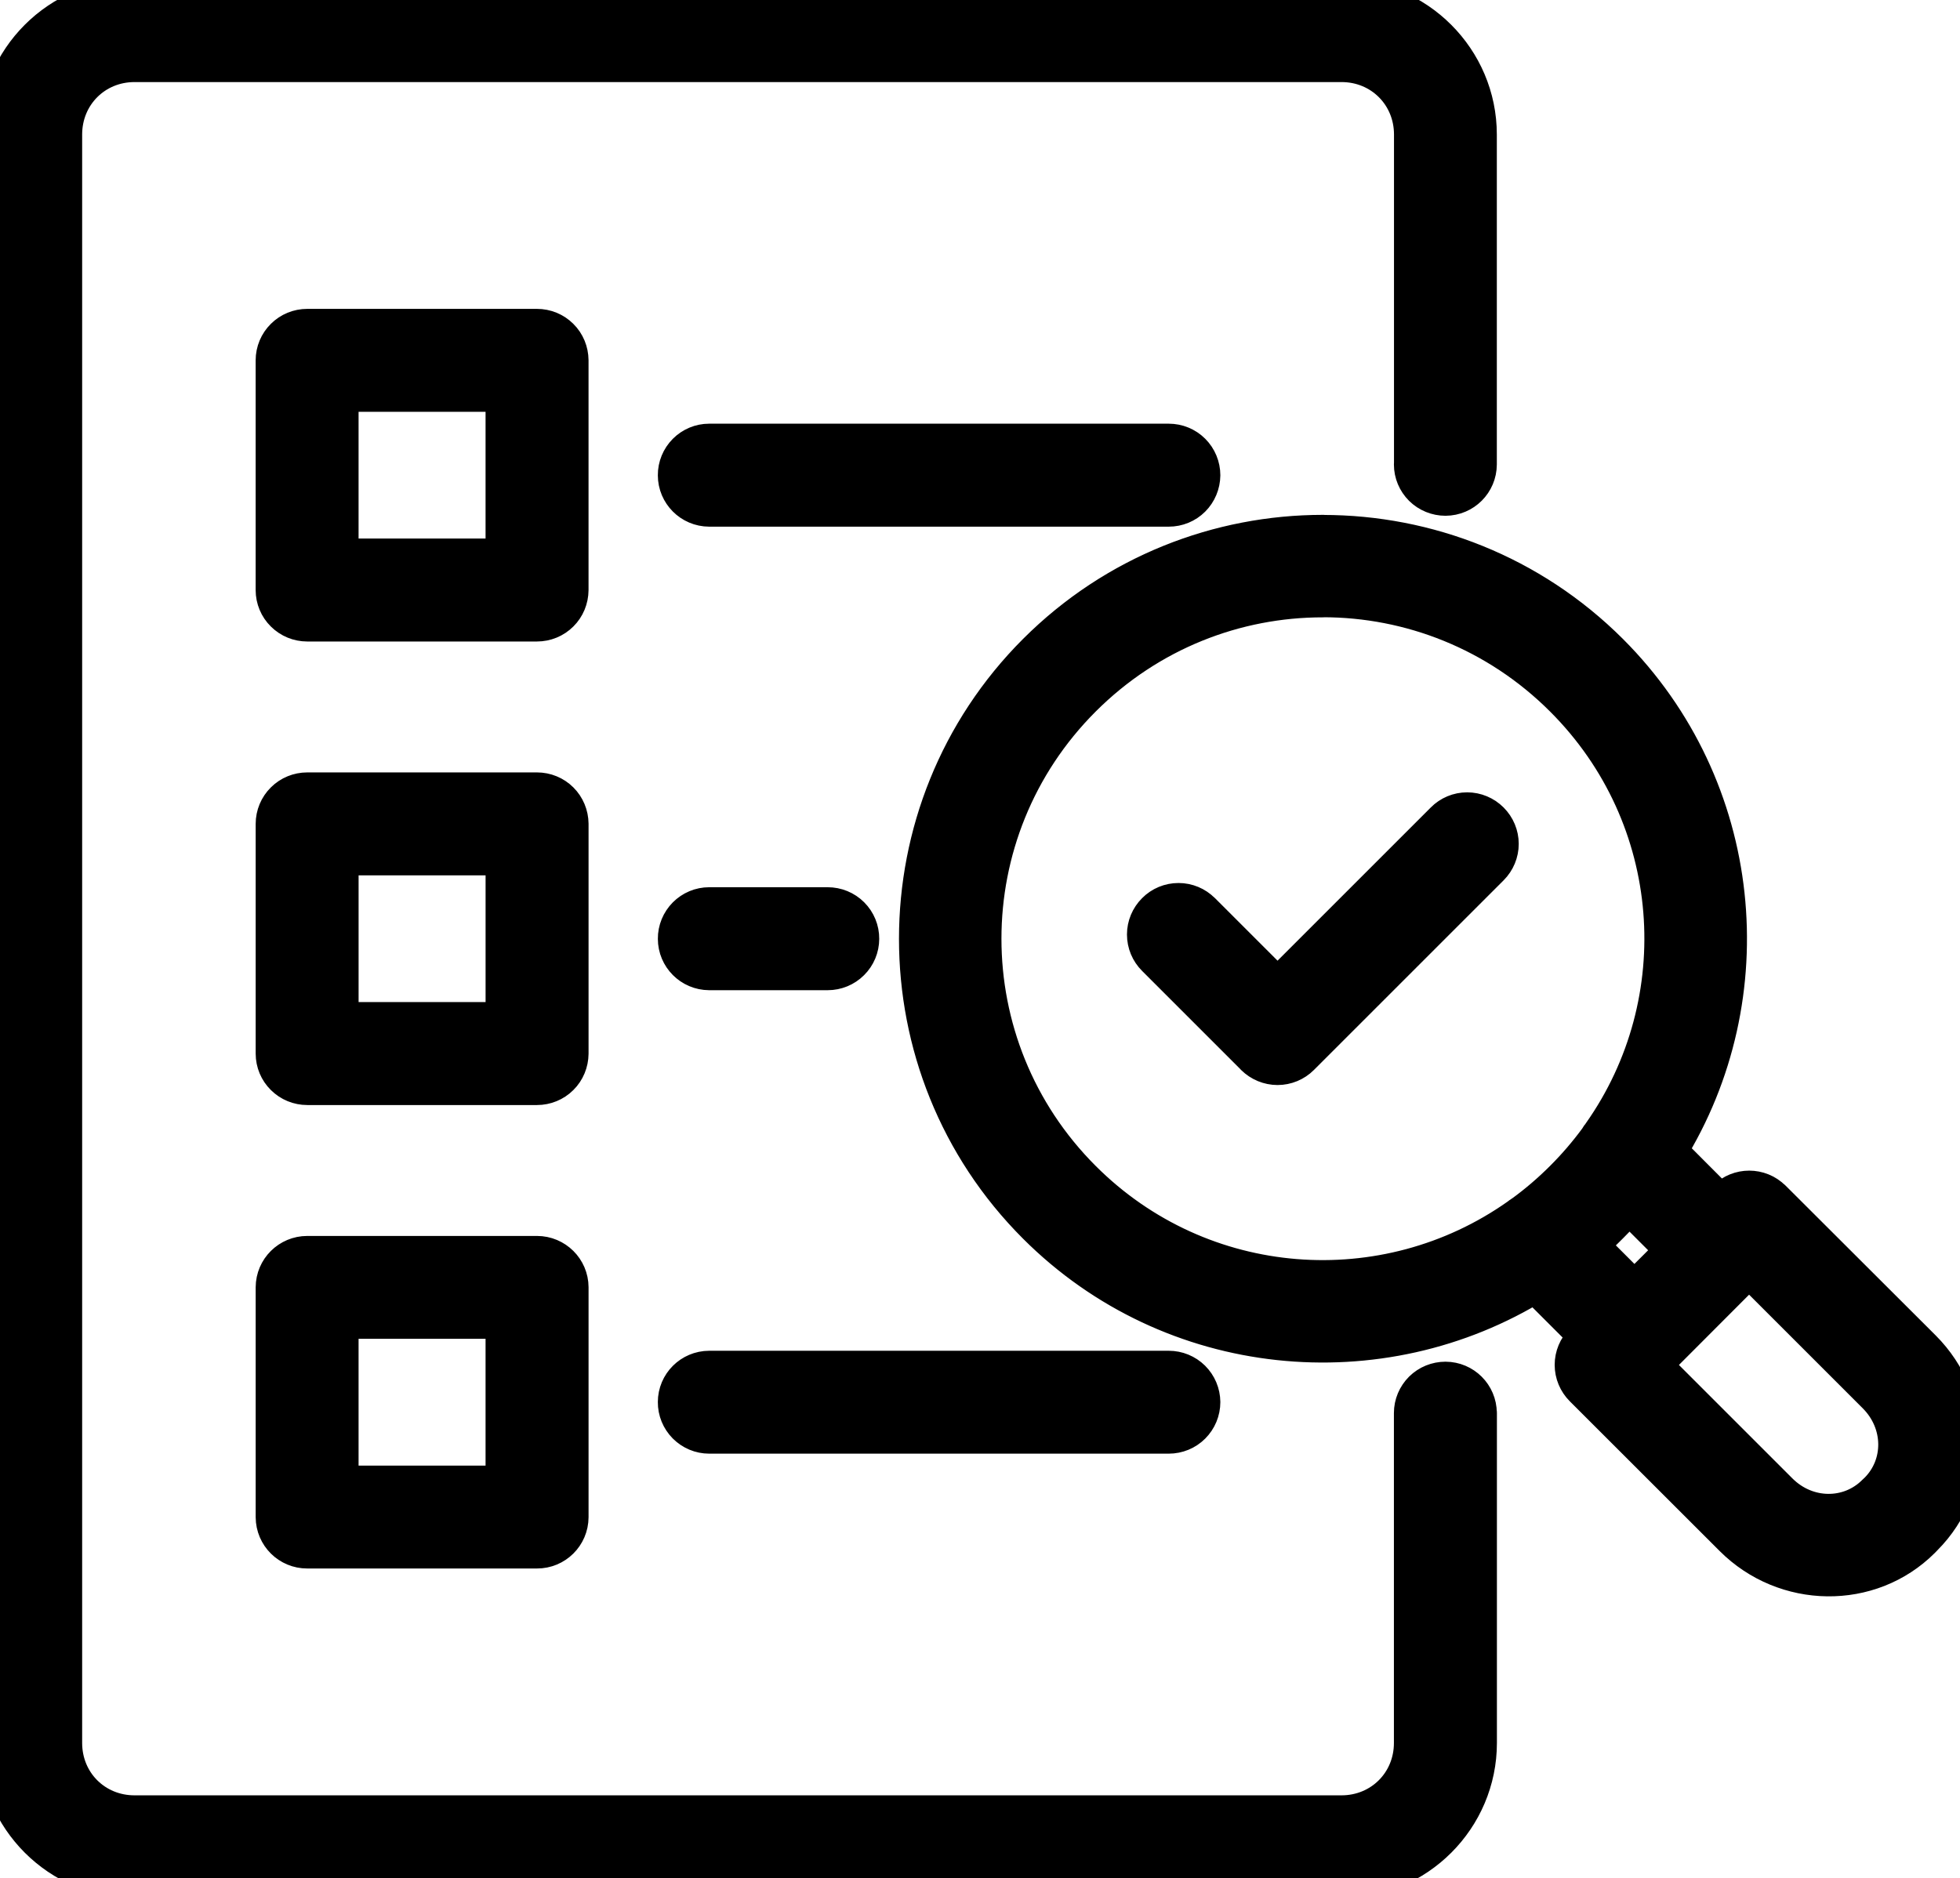
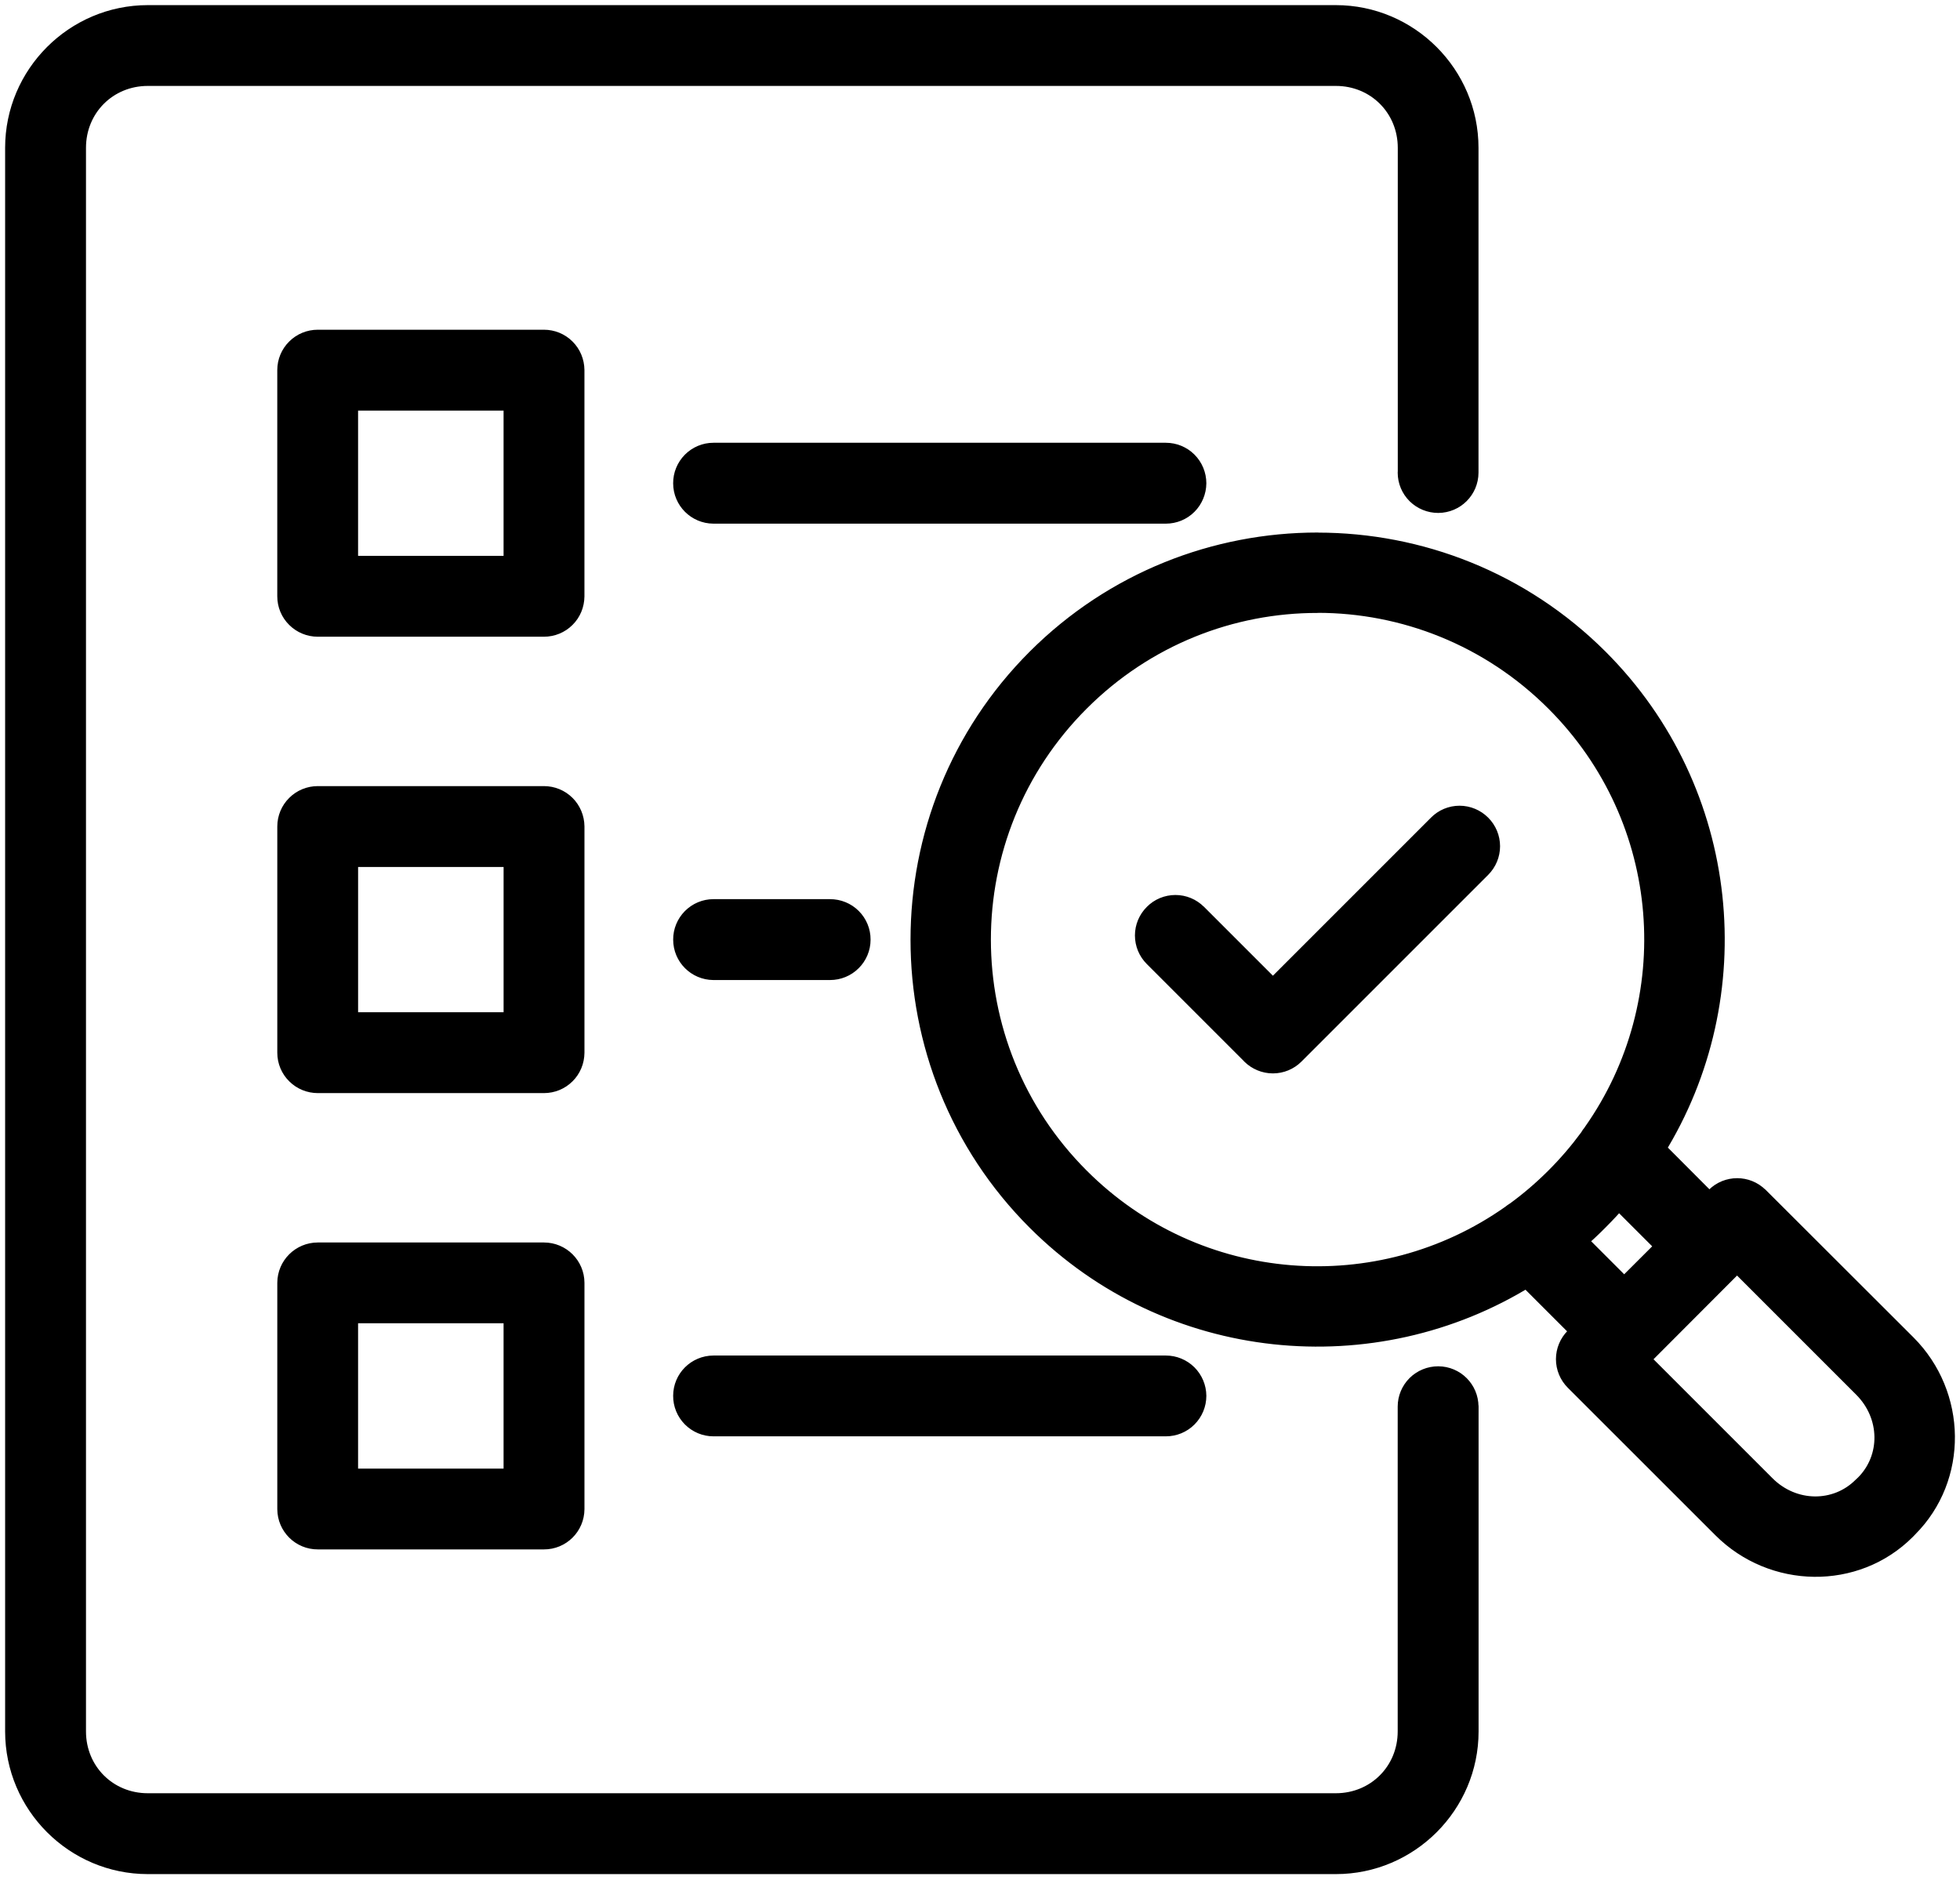
- <svg xmlns="http://www.w3.org/2000/svg" version="1.1" viewBox="-5 -10 94.121 90.18" id="svg2" width="94.121" height="90.18">
-   <defs id="defs2" />
-   <path d="M 1.461,-10 C -2.094,-10 -5,-7.094 -5,-3.539 v 77.258 c 0,3.555 2.906,6.461 6.461,6.461 h 57.961 c 3.555,0 6.461,-2.906 6.461,-6.461 V 57.871 H 65.879 C 65.875,57.062 65.223,56.41 64.414,56.406 c -0.391,0 -0.766,0.152 -1.043,0.426 -0.277,0.277 -0.434,0.648 -0.434,1.039 v 15.848 c 0,1.973 -1.543,3.516 -3.519,3.516 h -57.957 c -1.977,0 -3.516,-1.543 -3.516,-3.516 v -77.258 c 0,-1.973 1.539,-3.519 3.516,-3.519 h 57.961 c 1.977,0 3.519,1.547 3.519,3.519 v 15.848 h -0.004 c 0,0.391 0.156,0.762 0.434,1.039 0.277,0.273 0.652,0.426 1.043,0.426 0.809,-0.004 1.461,-0.656 1.465,-1.465 v -15.848 c 0,-3.555 -2.906,-6.461 -6.461,-6.461 z m 8.293,15.836 c -0.391,0 -0.766,0.152 -1.043,0.43 -0.277,0.273 -0.434,0.648 -0.434,1.039 v 11.039 c 0,0.391 0.156,0.766 0.434,1.039 0.277,0.277 0.652,0.43 1.043,0.43 h 11.031 c 0.391,0 0.766,-0.152 1.043,-0.43 0.277,-0.273 0.43,-0.648 0.434,-1.039 V 7.305 C 22.258,6.914 22.105,6.539 21.828,6.266 21.551,5.988 21.176,5.836 20.785,5.836 Z m 1.465,2.945 h 8.098 v 8.086 h -8.098 z m 17.836,2.57 c -0.391,0 -0.762,0.156 -1.039,0.434 -0.273,0.277 -0.43,0.652 -0.426,1.043 0,0.809 0.656,1.465 1.465,1.469 h 22.07 c 0.391,0 0.766,-0.152 1.043,-0.43 0.273,-0.273 0.43,-0.648 0.434,-1.039 0,-0.391 -0.156,-0.77 -0.434,-1.047 -0.277,-0.277 -0.652,-0.43 -1.043,-0.43 z m 29.477,4.379 c -4.961,0 -9.918,1.891 -13.695,5.664 -7.551,7.551 -7.559,19.844 -0.004,27.395 6.477,6.477 16.445,7.391 23.914,2.75 l 2.66,2.66 -0.316,0.312 v 0.004 c -0.277,0.277 -0.434,0.652 -0.434,1.043 0,0.391 0.156,0.766 0.434,1.043 l 7.199,7.195 c 2.457,2.457 6.473,2.527 8.914,0.09 l 0.117,-0.121 c 2.441,-2.441 2.383,-6.453 -0.074,-8.914 l -7.211,-7.199 v 0.004 c -0.574,-0.57 -1.5,-0.57 -2.074,0 l -0.32,0.32 -2.656,-2.664 c 4.641,-7.469 3.723,-17.434 -2.758,-23.914 -3.777,-3.773 -8.734,-5.664 -13.695,-5.664 z m -0.004,2.918 c 4.203,0 8.406,1.613 11.617,4.824 5.746,5.742 6.352,14.641 1.828,21.055 l 0.004,0.004 c -0.07,0.078 -0.133,0.164 -0.184,0.258 -0.492,0.668 -1.039,1.309 -1.645,1.914 -0.621,0.621 -1.273,1.18 -1.961,1.68 h -0.004 c -0.07,0.043 -0.141,0.094 -0.207,0.148 -6.414,4.527 -15.324,3.926 -21.066,-1.82 -6.426,-6.426 -6.426,-16.816 0,-23.242 3.215,-3.215 7.414,-4.82 11.617,-4.816 z m -48.773,9.453 c -0.391,0 -0.766,0.152 -1.043,0.43 -0.277,0.273 -0.434,0.648 -0.434,1.039 v 11.039 c 0,0.391 0.156,0.766 0.434,1.039 0.277,0.277 0.652,0.43 1.043,0.43 h 11.031 c 0.391,0 0.766,-0.152 1.043,-0.43 0.277,-0.273 0.43,-0.648 0.434,-1.039 v -11.039 c -0.004,-0.391 -0.16,-0.766 -0.434,-1.039 -0.277,-0.277 -0.652,-0.43 -1.043,-0.43 z m 55.699,0.957 c -0.391,0 -0.766,0.156 -1.039,0.434 l -8.066,8.066 -3.711,-3.711 h -0.004 c -0.273,-0.277 -0.648,-0.434 -1.039,-0.434 -0.395,0 -0.77,0.156 -1.043,0.434 -0.277,0.277 -0.434,0.648 -0.434,1.039 0,0.395 0.156,0.766 0.434,1.043 l 4.758,4.758 h -0.004 c 0.277,0.273 0.652,0.43 1.043,0.43 0.391,0 0.766,-0.156 1.039,-0.43 l 9.109,-9.109 c 0.277,-0.277 0.434,-0.652 0.434,-1.043 0,-0.391 -0.156,-0.766 -0.434,-1.043 -0.277,-0.277 -0.652,-0.434 -1.043,-0.434 z m -54.234,1.988 h 8.098 v 8.086 h -8.098 z m 17.836,2.57 c -0.391,0 -0.762,0.156 -1.039,0.434 -0.273,0.277 -0.43,0.652 -0.426,1.043 0,0.809 0.656,1.465 1.465,1.469 h 5.688 c 0.391,0 0.766,-0.152 1.043,-0.43 0.277,-0.273 0.434,-0.648 0.434,-1.039 0.004,-0.391 -0.152,-0.77 -0.43,-1.047 -0.277,-0.277 -0.652,-0.43 -1.047,-0.43 z m 44.164,14.098 2.34,2.34 -2.074,2.07 -2.34,-2.34 c 0.371,-0.316 0.73,-0.652 1.078,-1.004 0.348,-0.348 0.68,-0.703 0.992,-1.07 z m -63.465,2.652 c -0.812,0 -1.473,0.656 -1.477,1.465 v 11.043 c 0.004,0.812 0.664,1.469 1.477,1.465 h 11.031 c 0.812,0.004 1.473,-0.652 1.477,-1.465 v -11.043 c -0.004,-0.809 -0.664,-1.465 -1.477,-1.465 z m 69.234,0.402 6.168,6.168 c 1.363,1.363 1.375,3.465 0.086,4.754 l -0.117,0.109 c -1.289,1.289 -3.394,1.285 -4.758,-0.078 l -6.164,-6.164 0.254,-0.254 h 0.004 c 0.023,-0.02 0.047,-0.043 0.07,-0.062 l 4.148,-4.156 h -0.004 c 0.02,-0.02 0.035,-0.035 0.055,-0.055 z m -67.77,2.539 h 8.098 v 8.09 h -8.098 z m 17.836,2.574 c -0.809,0.004 -1.465,0.656 -1.465,1.465 -0.004,0.391 0.152,0.766 0.426,1.043 0.277,0.277 0.648,0.434 1.039,0.434 h 22.07 c 0.391,0 0.766,-0.152 1.043,-0.43 0.277,-0.277 0.434,-0.652 0.434,-1.047 -0.004,-0.391 -0.16,-0.762 -0.438,-1.039 -0.277,-0.273 -0.648,-0.426 -1.039,-0.426 z" id="path1" style="fill:#000000;fill-opacity:1;stroke:#000000;stroke-width:2;stroke-linecap:round;stroke-linejoin:round" />
+ <svg xmlns="http://www.w3.org/2000/svg" version="1.1" viewBox="0 0 95.619 91.68">
+   <g transform="translate(5 10)">
+     <path d="m 2.211,-9.25 c -3.555,0 -6.461,2.906 -6.461,6.461 v 77.258 c 0,3.555 2.906,6.461 6.461,6.461 h 57.961 c 3.555,0 6.461,-2.906 6.461,-6.461 V 58.621 H 66.629 C 66.625,57.812 65.973,57.16 65.164,57.156 c -0.391,0 -0.766,0.152 -1.043,0.426 -0.277,0.277 -0.434,0.648 -0.434,1.039 v 15.848 c 0,1.973 -1.543,3.516 -3.519,3.516 h -57.957 c -1.977,0 -3.516,-1.543 -3.516,-3.516 v -77.258 c 0,-1.973 1.539,-3.519 3.516,-3.519 h 57.961 c 1.977,0 3.519,1.547 3.519,3.519 v 15.848 h -0.004 c 0,0.391 0.156,0.762 0.434,1.039 0.277,0.273 0.652,0.426 1.043,0.426 0.809,-0.004 1.461,-0.656 1.465,-1.465 v -15.848 c 0,-3.555 -2.906,-6.461 -6.461,-6.461 z m 8.293,15.836 c -0.391,0 -0.766,0.152 -1.043,0.43 -0.277,0.273 -0.434,0.648 -0.434,1.039 v 11.039 c 0,0.391 0.156,0.766 0.434,1.039 0.277,0.277 0.652,0.43 1.043,0.43 h 11.031 c 0.391,0 0.766,-0.152 1.043,-0.43 0.277,-0.273 0.43,-0.648 0.434,-1.039 V 8.055 C 23.008,7.664 22.855,7.289 22.578,7.016 22.301,6.738 21.926,6.586 21.535,6.586 Z m 1.465,2.945 h 8.098 v 8.086 h -8.098 z m 17.836,2.57 c -0.391,0 -0.762,0.156 -1.039,0.434 -0.273,0.277 -0.43,0.652 -0.426,1.043 0,0.809 0.656,1.465 1.465,1.469 h 22.07 c 0.391,0 0.766,-0.152 1.043,-0.43 0.273,-0.273 0.43,-0.648 0.434,-1.039 0,-0.391 -0.156,-0.77 -0.434,-1.047 -0.277,-0.277 -0.652,-0.43 -1.043,-0.43 z m 29.477,4.379 c -4.961,0 -9.918,1.891 -13.695,5.664 -7.551,7.551 -7.559,19.844 -0.004,27.395 6.477,6.477 16.445,7.391 23.914,2.75 l 2.66,2.66 -0.316,0.312 v 0.004 c -0.277,0.277 -0.434,0.652 -0.434,1.043 0,0.391 0.156,0.766 0.434,1.043 l 7.199,7.195 c 2.457,2.457 6.473,2.527 8.914,0.09 l 0.117,-0.121 c 2.441,-2.441 2.383,-6.453 -0.074,-8.914 l -7.211,-7.199 v 0.004 c -0.574,-0.57 -1.5,-0.57 -2.074,0 l -0.32,0.32 -2.656,-2.664 c 4.641,-7.469 3.723,-17.434 -2.758,-23.914 -3.777,-3.773 -8.734,-5.664 -13.695,-5.664 z m -0.004,2.918 c 4.203,0 8.406,1.613 11.617,4.824 5.746,5.742 6.352,14.641 1.828,21.055 l 0.004,0.004 c -0.07,0.078 -0.133,0.164 -0.184,0.258 -0.492,0.668 -1.039,1.309 -1.645,1.914 -0.621,0.621 -1.273,1.18 -1.961,1.68 h -0.004 c -0.07,0.043 -0.141,0.094 -0.207,0.148 -6.414,4.527 -15.324,3.926 -21.066,-1.82 -6.426,-6.426 -6.426,-16.816 0,-23.242 3.215,-3.215 7.414,-4.82 11.617,-4.816 z m -48.773,9.453 c -0.391,0 -0.766,0.152 -1.043,0.43 -0.277,0.273 -0.434,0.648 -0.434,1.039 v 11.039 c 0,0.391 0.156,0.766 0.434,1.039 0.277,0.277 0.652,0.43 1.043,0.43 h 11.031 c 0.391,0 0.766,-0.152 1.043,-0.43 0.277,-0.273 0.43,-0.648 0.434,-1.039 v -11.039 c -0.004,-0.391 -0.16,-0.766 -0.434,-1.039 -0.277,-0.277 -0.652,-0.43 -1.043,-0.43 z m 55.699,0.957 c -0.391,0 -0.766,0.156 -1.039,0.434 l -8.066,8.066 -3.711,-3.711 h -0.004 c -0.273,-0.277 -0.648,-0.434 -1.039,-0.434 -0.395,0 -0.77,0.156 -1.043,0.434 -0.277,0.277 -0.434,0.648 -0.434,1.039 0,0.395 0.156,0.766 0.434,1.043 l 4.758,4.758 h -0.004 c 0.277,0.273 0.652,0.43 1.043,0.43 0.391,0 0.766,-0.156 1.039,-0.43 l 9.109,-9.109 c 0.277,-0.277 0.434,-0.652 0.434,-1.043 0,-0.391 -0.156,-0.766 -0.434,-1.043 -0.277,-0.277 -0.652,-0.434 -1.043,-0.434 z m -54.234,1.988 h 8.098 v 8.086 h -8.098 z m 17.836,2.57 c -0.391,0 -0.762,0.156 -1.039,0.434 -0.273,0.277 -0.43,0.652 -0.426,1.043 0,0.809 0.656,1.465 1.465,1.469 h 5.688 c 0.391,0 0.766,-0.152 1.043,-0.43 0.277,-0.273 0.434,-0.648 0.434,-1.039 0.004,-0.391 -0.152,-0.77 -0.43,-1.047 -0.277,-0.277 -0.652,-0.43 -1.047,-0.43 z m 44.164,14.098 2.34,2.34 -2.074,2.07 -2.34,-2.34 c 0.371,-0.316 0.73,-0.652 1.078,-1.004 0.348,-0.348 0.68,-0.703 0.992,-1.07 z m -63.465,2.652 c -0.812,0 -1.473,0.656 -1.477,1.465 v 11.043 c 0.004,0.812 0.664,1.469 1.477,1.465 h 11.031 c 0.812,0.004 1.473,-0.652 1.477,-1.465 v -11.043 c -0.004,-0.809 -0.664,-1.465 -1.477,-1.465 z m 69.234,0.402 6.168,6.168 c 1.363,1.363 1.375,3.465 0.086,4.754 l -0.117,0.109 c -1.289,1.289 -3.394,1.285 -4.758,-0.078 l -6.164,-6.164 0.254,-0.254 h 0.004 c 0.023,-0.02 0.047,-0.043 0.07,-0.062 l 4.148,-4.156 h -0.004 c 0.02,-0.02 0.035,-0.035 0.055,-0.055 z m -67.77,2.539 h 8.098 v 8.09 h -8.098 z m 17.836,2.574 c -0.809,0.004 -1.465,0.656 -1.465,1.465 -0.004,0.391 0.152,0.766 0.426,1.043 0.277,0.277 0.648,0.434 1.039,0.434 h 22.07 c 0.391,0 0.766,-0.152 1.043,-0.43 0.277,-0.277 0.434,-0.652 0.434,-1.047 -0.004,-0.391 -0.16,-0.762 -0.438,-1.039 -0.277,-0.273 -0.648,-0.426 -1.039,-0.426 z" fill="#000000" stroke="#000000" stroke-width="1.0" stroke-linecap="round" stroke-linejoin="round" />
+   </g>
</svg>
